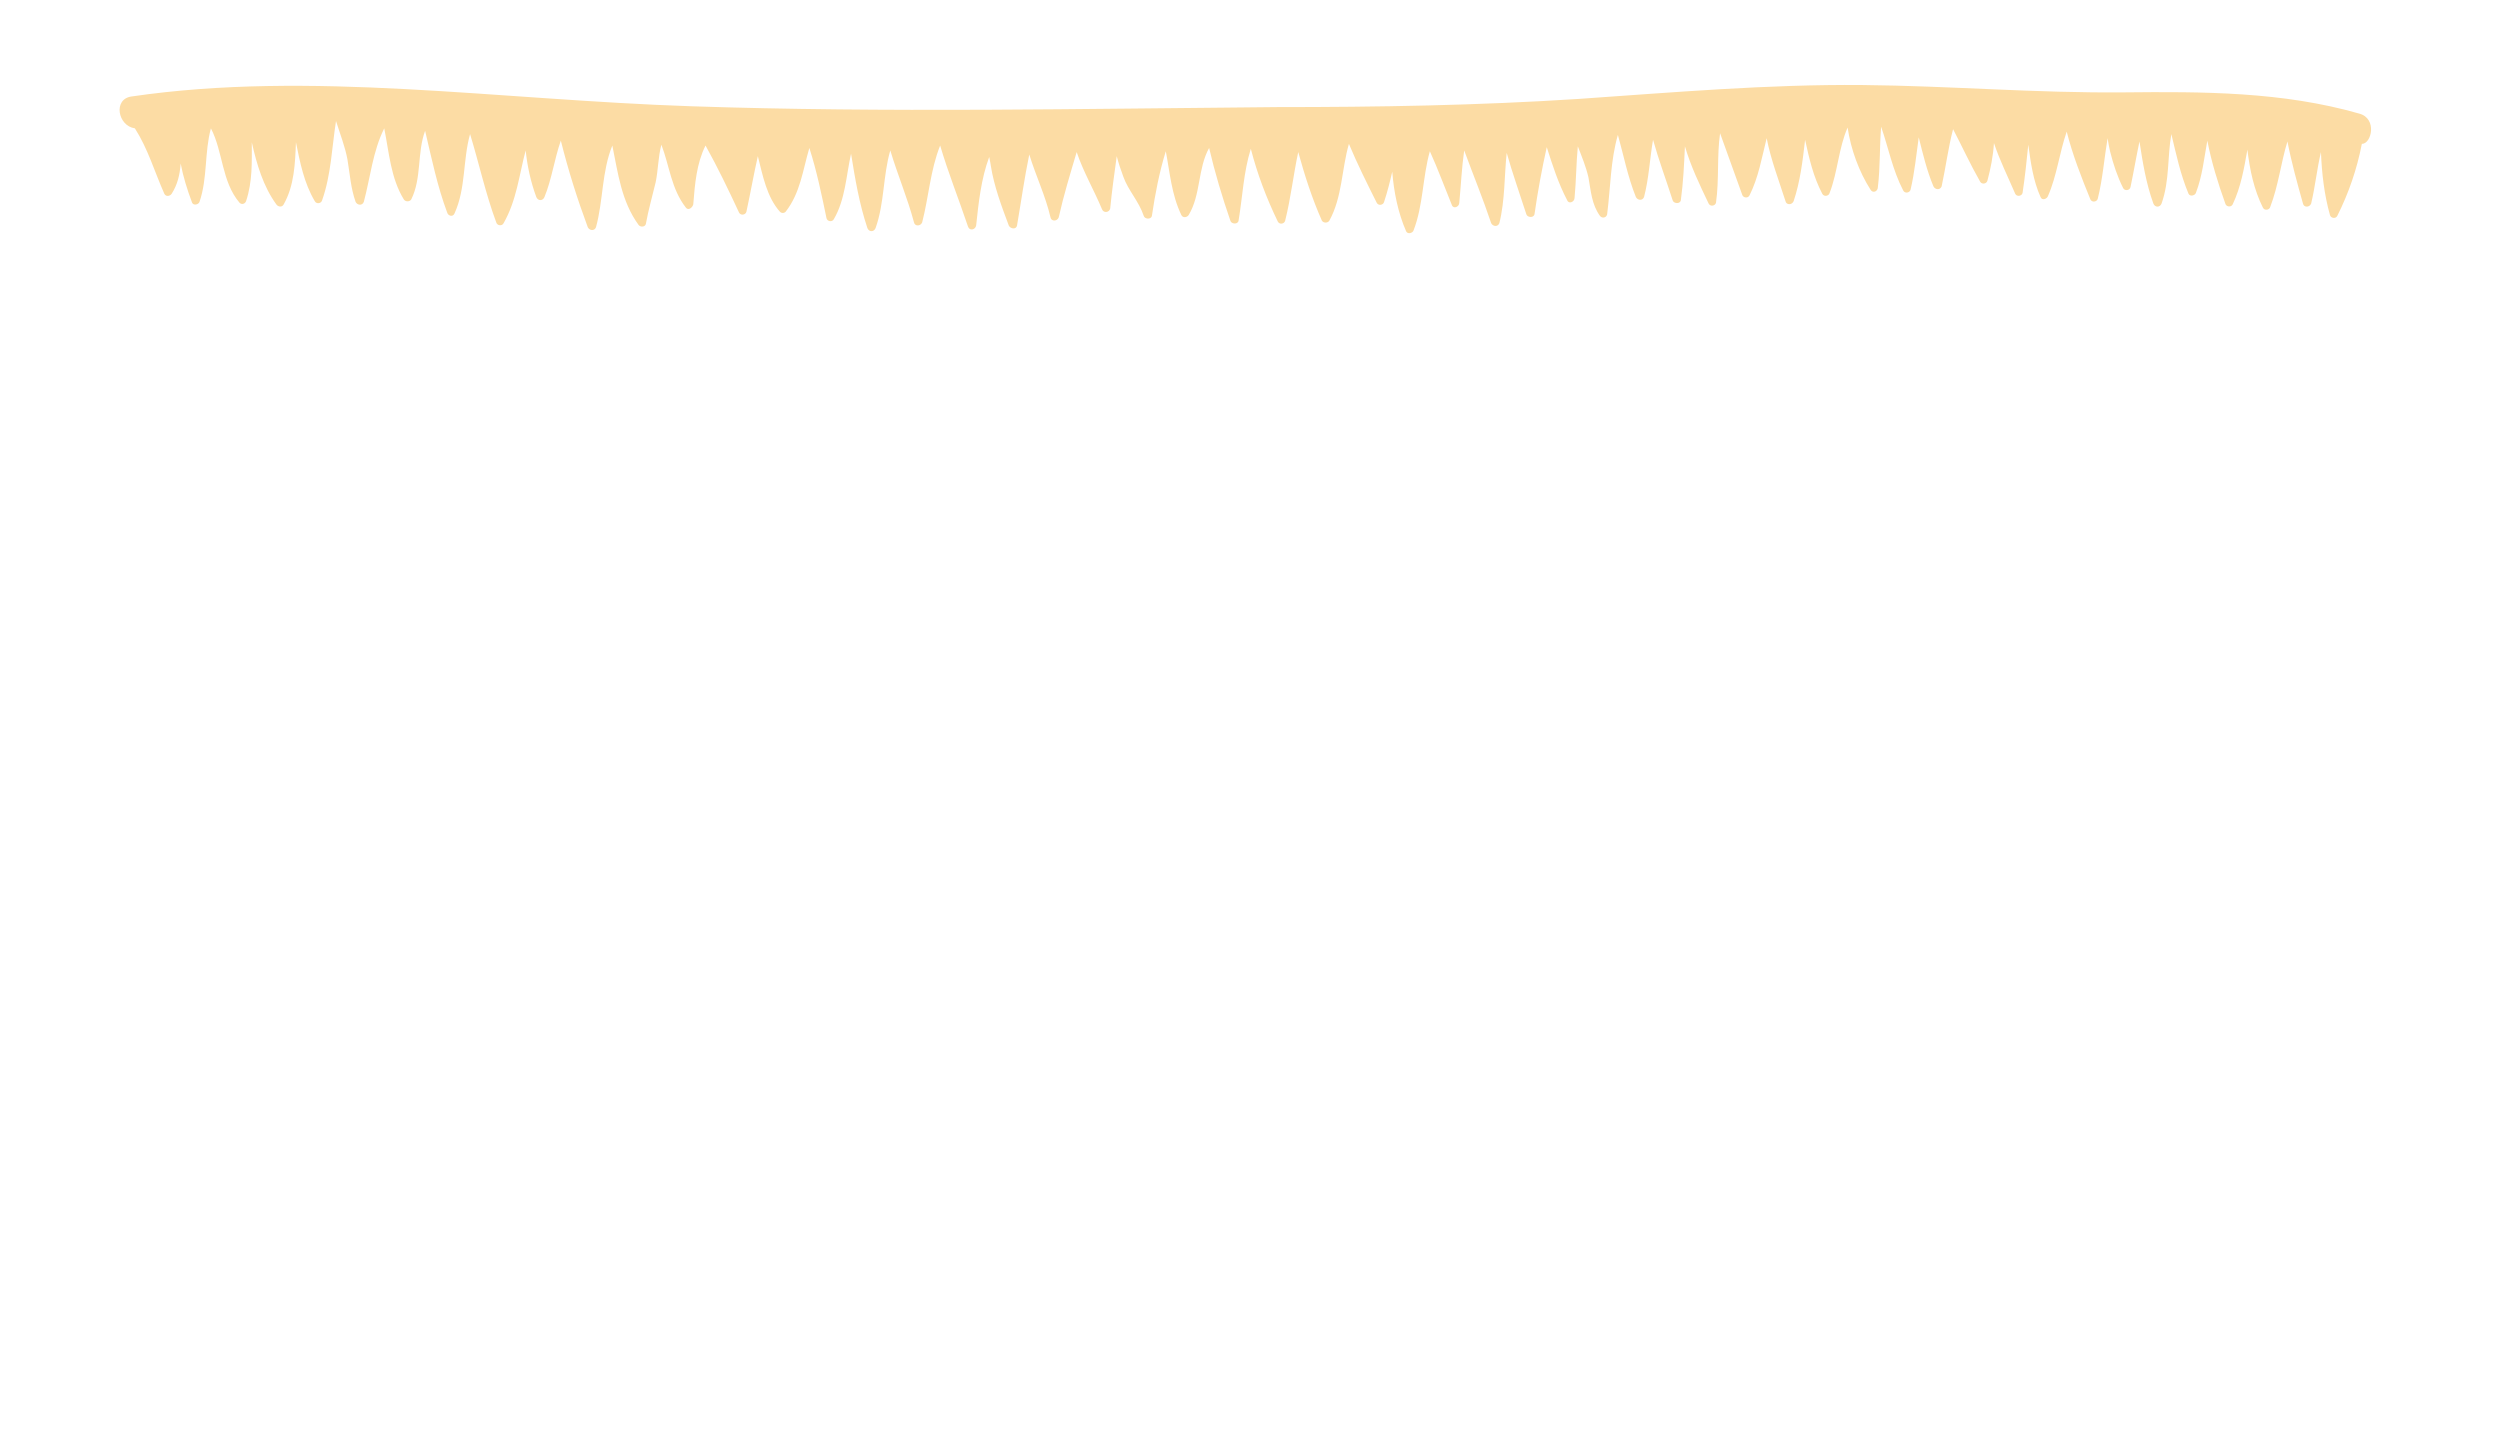
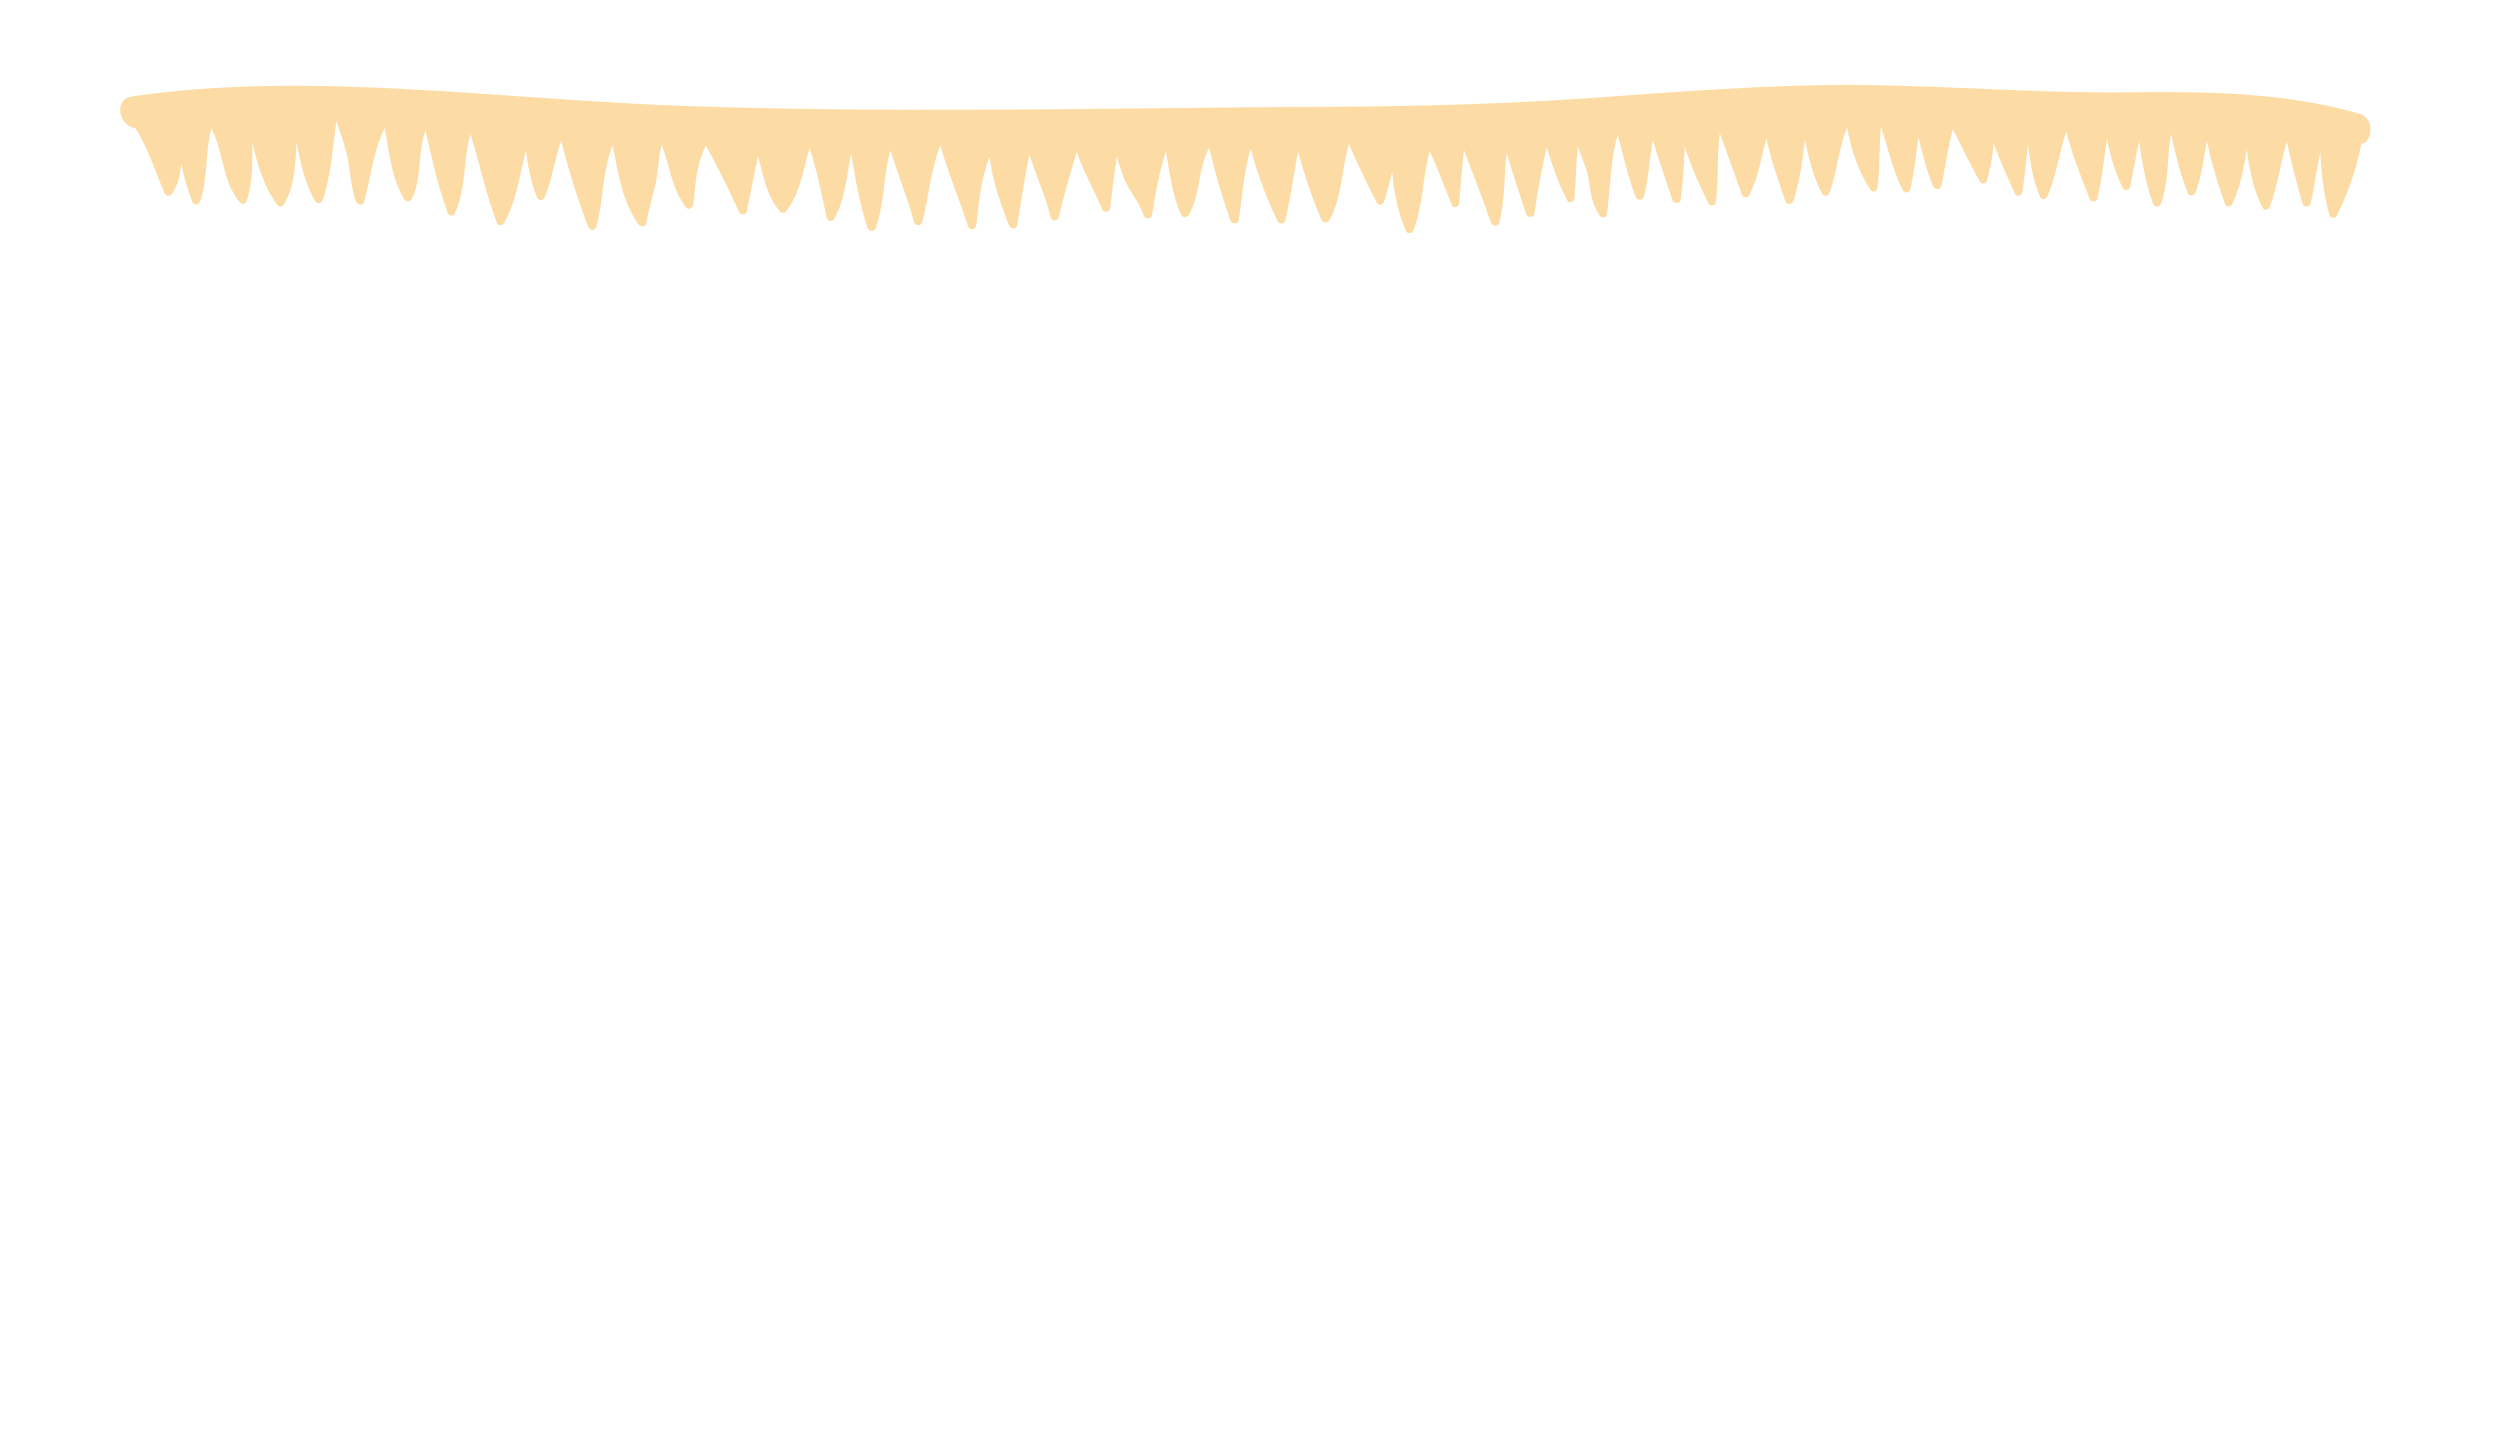
- <svg xmlns="http://www.w3.org/2000/svg" id="Layer_1" viewBox="-152 308.1 305.8 176.9">
+ <svg xmlns="http://www.w3.org/2000/svg" id="Layer_1" width="305.834" height="176.833" viewBox="-152 308.1 305.8 176.9">
  <style>.beast-mouth-15-st-0{fill:#fcdca4}</style>
  <path class="beast-mouth-15-st-0" d="M136.6 322c-9.4-2.7-19.2-2.7-28.8-2.6-10.7.1-21.3-.8-32-.9-11.6-.1-23.1.9-34.7 1.7-12.3.8-24.6 1-36.9 1-23.9.2-47.7.7-71.6-.1-23.9-.8-46.6-4.4-68.5-1.2-2.3.3-1.7 3.6.4 3.9 1.6 2.5 2.4 5.3 3.6 8 .2.4.7.3.9 0 .7-1.1 1-2.3 1.1-3.7.3 1.6.8 3.2 1.4 4.8.2.4.8.2.9-.1 1-2.9.6-6.1 1.4-9 1.5 2.9 1.3 6.5 3.5 9.1.3.3.7.1.8-.2.8-2.4.7-4.8.7-7.2.6 2.7 1.4 5.4 3 7.6.2.3.7.4.9 0 1.3-2.3 1.4-5 1.5-7.6.5 2.5 1 5 2.3 7.2.2.4.8.3.9-.1 1.1-3.1 1.2-6.5 1.7-9.7.5 1.6 1.1 3.1 1.4 4.7.3 1.8.4 3.5 1 5.2.2.4.8.5 1 0 .8-3 1.1-6.2 2.5-9 .6 3 .8 6.1 2.4 8.7.2.3.7.3.9 0 1.3-2.6.7-5.7 1.7-8.4.8 3.4 1.5 6.8 2.7 10 .1.4.7.6.9.1 1.4-3.1 1-6.5 1.9-9.7 1.1 3.6 1.9 7.3 3.2 10.8.1.4.7.5.9.1 1.6-2.8 1.9-5.9 2.7-8.9.2 1.9.6 3.8 1.3 5.7.2.5.8.5 1 0 .9-2.2 1.2-4.6 2-6.9.9 3.6 2 7.1 3.3 10.6.2.4.8.5 1 0 .9-3.3.7-6.8 2-10 .7 3.4 1.1 6.8 3.2 9.7.2.3.8.3.9-.1.3-1.7.8-3.4 1.2-5.1.3-1.4.3-3.1.7-4.6 1 2.6 1.2 5.4 3 7.7.3.4.8 0 .9-.4.2-2.5.4-5 1.5-7.2 1.5 2.7 2.8 5.4 4.1 8.2.2.4.8.3.9-.1.5-2.3.9-4.6 1.4-6.8.6 2.4 1.1 5 2.7 6.8.2.2.5.2.7 0 1.8-2.3 2.1-5.1 2.9-7.8.9 2.8 1.5 5.7 2.1 8.6.1.4.7.5.9.1 1.4-2.4 1.5-5.3 2.1-8 .5 3.1 1 6.1 2 9.1.2.5.8.5 1 0 1.1-3.1.9-6.4 1.8-9.5.9 3 2.1 5.8 2.9 8.8.1.5.8.5 1 0 .8-3.1 1-6.4 2.2-9.4 1 3.4 2.3 6.6 3.4 9.9.2.6.9.4 1-.1.3-2.8.6-5.7 1.6-8.4.1.5.2 1 .2 1.1.4 2.5 1.3 4.9 2.2 7.3.2.4.9.5 1 0 .5-2.9.9-5.8 1.5-8.7.8 2.6 2 5.1 2.6 7.7.1.5.8.5 1 0 .6-2.7 1.4-5.3 2.2-8 .8 2.4 2.1 4.6 3.1 7 .2.5.9.4 1-.1.2-2.1.5-4.2.8-6.4.2.8.5 1.7.8 2.5.6 1.7 1.9 3 2.5 4.8.1.4.9.5 1 0 .4-2.7.9-5.3 1.7-7.9.5 2.6.7 5.3 1.9 7.8.2.4.7.3.9 0 1.5-2.5 1.1-5.7 2.5-8.2.7 3 1.6 6 2.6 8.9.1.4.9.5 1 0 .5-3 .6-5.9 1.5-8.8.8 3.1 1.9 6 3.3 8.9.2.4.8.3.9-.1.7-2.8 1-5.6 1.6-8.4.8 2.9 1.7 5.7 2.9 8.4.2.3.7.3.9 0 1.6-2.9 1.5-6.3 2.4-9.4 1 2.4 2.2 4.8 3.4 7.2.2.4.8.3.9-.1.4-1.2.7-2.4 1-3.7.2 2.5.7 5 1.7 7.3.2.4.8.2.9-.1 1.2-3.1 1.1-6.5 2-9.7 1 2.2 1.8 4.4 2.7 6.6.2.5.9.2.9-.3.2-2.1.3-4.3.6-6.4 1.1 3 2.3 5.9 3.3 8.9.2.4.8.5 1 0 .7-2.8.6-5.8.9-8.6.7 2.5 1.6 5 2.4 7.5.1.4.9.5 1 0 .4-2.8.9-5.5 1.5-8.2.7 2.2 1.4 4.4 2.5 6.5.2.5.9.2.9-.3.2-2.1.2-4.2.4-6.3.5 1.3 1 2.5 1.3 3.8.3 1.7.4 3.3 1.4 4.7.3.4.9.2.9-.3.4-3.2.4-6.5 1.3-9.6.7 2.5 1.2 5.1 2.2 7.6.2.4.8.5 1 0 .6-2.3.7-4.7 1.1-7 .7 2.5 1.6 4.9 2.4 7.4.1.4.9.5 1 0 .3-2.2.4-4.4.5-6.6.7 2.4 1.8 4.7 2.9 7 .2.4.8.3.9-.1.4-2.8.1-5.7.5-8.5l2.7 7.5c.1.4.7.5.9.1 1.1-2.2 1.5-4.6 2.1-7 .5 2.6 1.5 5.2 2.3 7.7.1.5.8.5 1 0 .8-2.4 1.1-4.9 1.4-7.5.5 2.3 1 4.5 2.1 6.6.2.4.8.3.9-.1 1-2.6 1.1-5.5 2.2-8 .4 2.7 1.4 5.4 2.8 7.6.3.5.9.2.9-.3.3-2.5.2-4.9.4-7.4.9 2.6 1.4 5.3 2.7 7.8.2.4.8.3.9-.1.5-2.1.7-4.3 1-6.4.5 2 1 4.1 1.8 6 .2.4.8.5 1 0 .5-2.3.8-4.7 1.4-7 1.1 2.1 2.1 4.3 3.3 6.4.2.4.8.3.9-.1.4-1.5.7-3 .8-4.6.7 2.1 1.7 4.1 2.6 6.2.2.4.8.3.9-.1.3-2 .5-3.9.7-5.9.3 2.2.6 4.4 1.5 6.4.2.5.8.2.9-.1 1.1-2.5 1.4-5.3 2.3-7.9.7 2.8 1.8 5.6 2.9 8.3.2.4.8.3.9-.1.6-2.4.8-5 1.2-7.4.1.6.2 1.2.3 1.6.4 1.6.9 3.1 1.6 4.5.2.4.8.3.9-.1.4-1.9.7-3.7 1.1-5.6.4 2.6.8 5.1 1.7 7.6.2.5.8.5 1 0 1-2.8.7-5.7 1.2-8.5.6 2.5 1.1 4.9 2.1 7.3.2.4.8.2.9-.1.8-2.1 1-4.2 1.4-6.4.5 2.6 1.3 5.2 2.2 7.7.1.4.7.5.9.1 1-2.1 1.4-4.4 1.8-6.7.3 2.5.8 4.9 1.9 7.1.2.4.8.3.9-.1 1-2.6 1.3-5.4 2.1-8 .5 2.6 1.2 5.1 1.9 7.6.1.5.8.5 1 0 .5-2.1.7-4.2 1.2-6.3.1 2.6.4 5.2 1.1 7.7.1.4.7.5.9.1 1.4-2.8 2.4-5.7 3-8.8 1.2 0 1.9-3.1-.3-3.7z" />
</svg>
